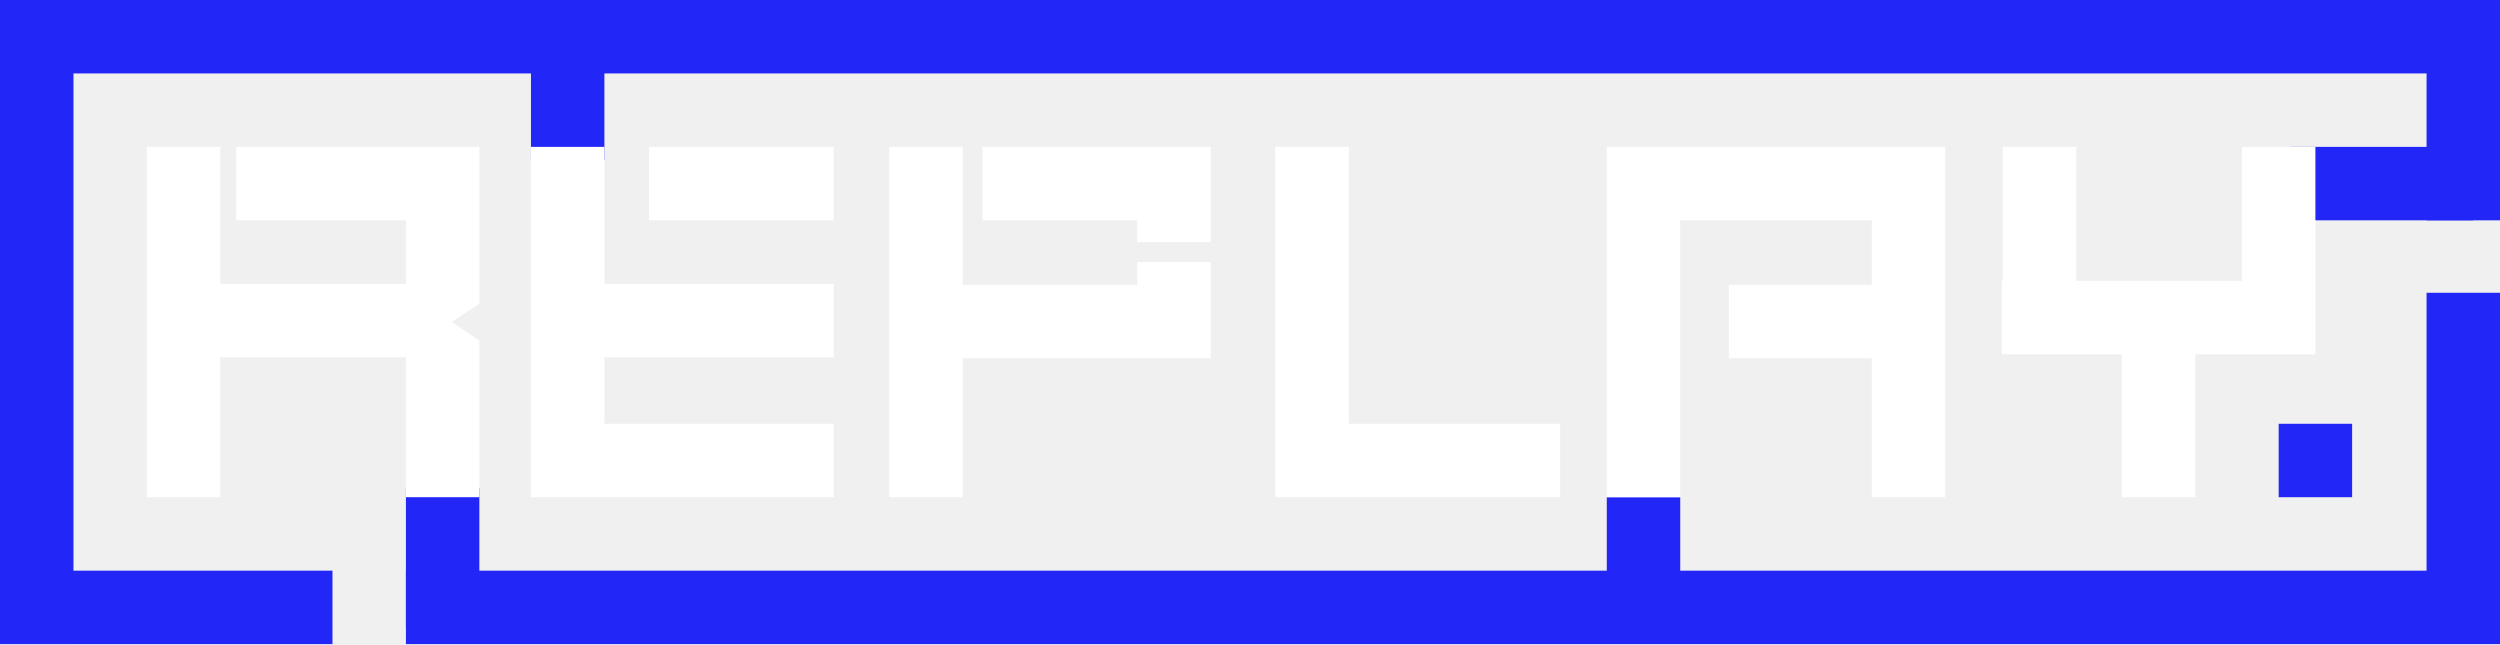
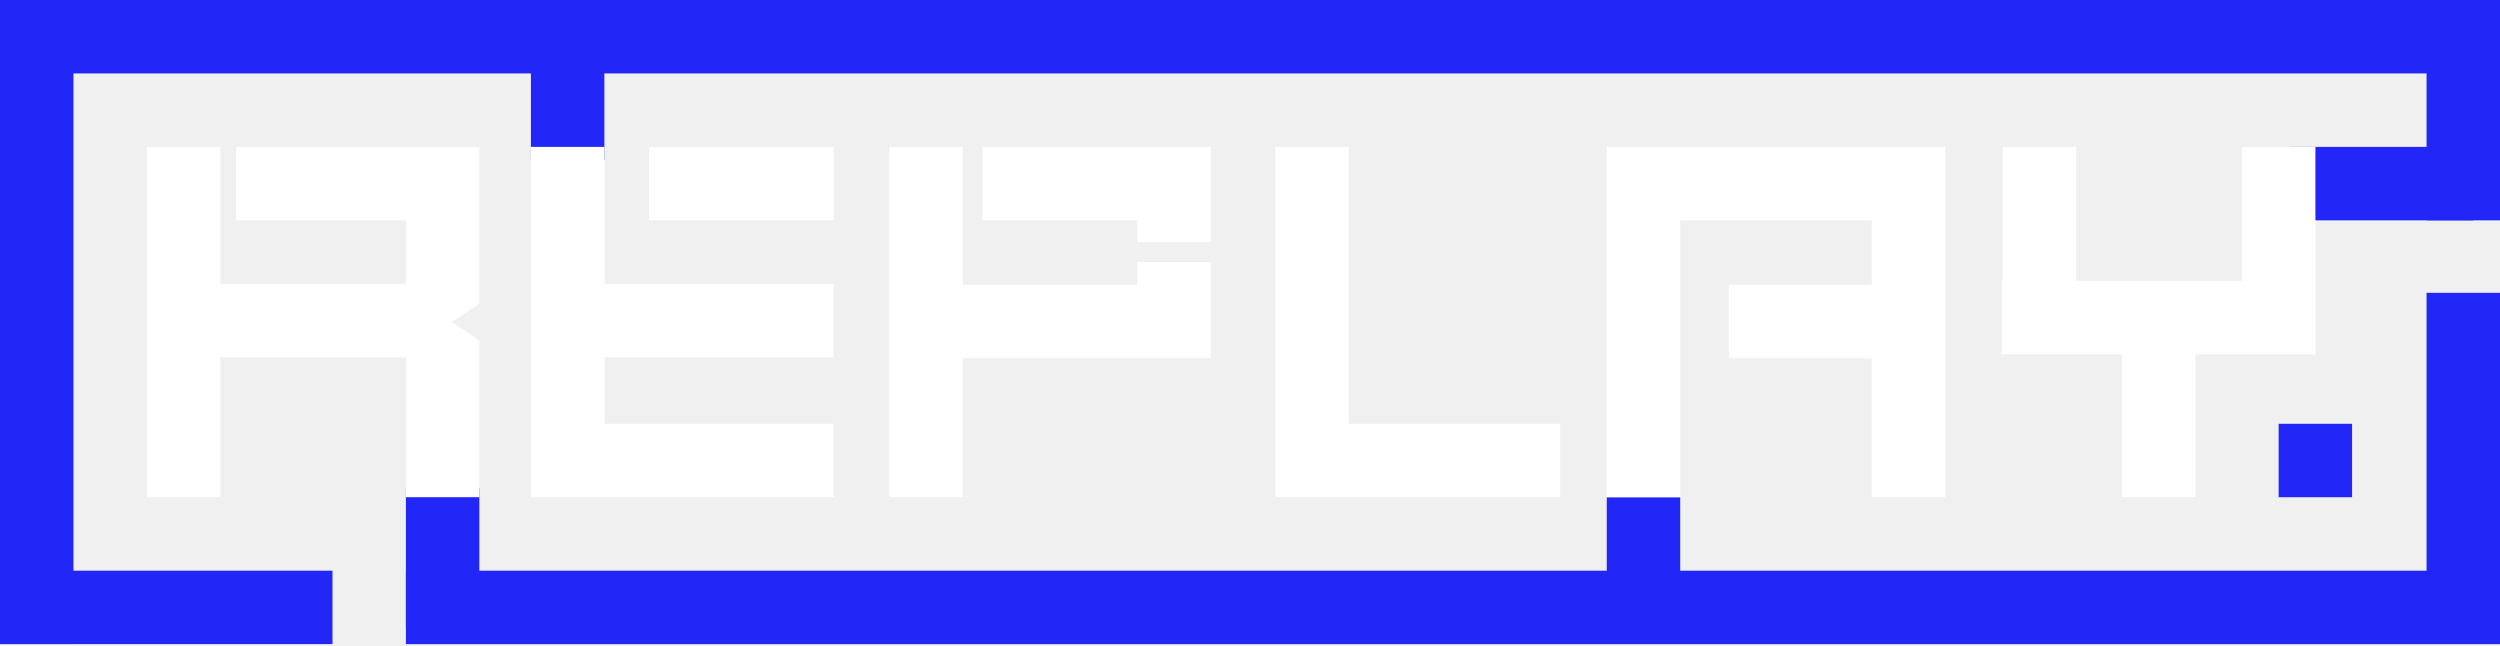
- <svg xmlns="http://www.w3.org/2000/svg" width="229" height="59" viewBox="0 0 229 59" fill="none">
-   <rect x="37.182" y="44.727" width="6.727" height="12.727" fill="#2227F7" />
-   <rect x="48.636" y="1.909" width="6.727" height="12.727" fill="#2227F7" />
-   <rect x="147.182" y="45.545" width="6.727" height="12.727" fill="#2227F7" />
-   <rect x="209.818" y="13.454" width="16.727" height="6.727" fill="#2227F7" />
-   <rect y="59" width="59" height="6.727" transform="rotate(-90 0 59)" fill="#D9D9D9" />
-   <path d="M229 0V20.182H222.273V6.727H6.727V52.273H30.454V59H0V0H229Z" fill="#2227F7" />
-   <path d="M229 59H37.182V52.273H222.273V26.818H229V59Z" fill="#2227F7" />
-   <rect x="59.455" y="13.454" width="16.909" height="6.727" fill="white" />
-   <path d="M55.364 26H76.364V32.727H55.364V38.818H76.364V45.545H48.636V13.454H55.364V26Z" fill="white" />
-   <path d="M88.182 26.091H104.182V24H110.909V32.818H88.182V45.545H81.454V13.454H88.182V26.091Z" fill="white" />
-   <path d="M110.909 22.182H104.182V20.182H90V13.454H110.909V22.182Z" fill="white" />
-   <path d="M123.545 38.818H142.909V45.545H116.818V13.454H123.545V38.818Z" fill="white" />
-   <path d="M178.182 13.454V45.545H171.454V32.818H158.364V26.091H171.454V20.182H153.909V45.545H147.182V13.454H178.182Z" fill="white" />
-   <path d="M190.182 25.727H205.364V13.454H212.091V25.727V32.455H201.091V45.545H194.364V32.455H183.364V25.727H183.455V13.454H190.182V25.727Z" fill="white" />
-   <path d="M20.182 26H37.182V20.182H21.636V13.454H43.909V27.818L41.364 29.5L43.909 31.182V45.545H37.182V32.727H20.182V45.545H13.454V13.454H20.182V26Z" fill="white" />
-   <rect x="208.727" y="38.818" width="6.727" height="6.727" fill="#2227F7" />
+ <svg xmlns="http://www.w3.org/2000/svg" width="120" height="31" viewBox="0 0 120 31" fill="none">
+   <rect x="19.484" y="23.438" width="3.525" height="6.669" fill="#2227F7" />
+   <rect x="25.484" y="1" width="3.525" height="6.669" fill="#2227F7" />
+   <rect x="77.125" y="23.867" width="3.525" height="6.669" fill="#2227F7" />
+   <rect x="109.949" y="7.051" width="8.765" height="3.525" fill="#2227F7" />
+   <rect y="30.918" width="30.917" height="3.525" transform="rotate(-90 0 30.918)" fill="#D9D9D9" />
+   <path d="M120 0V10.576H116.475V3.525H3.525V27.392H15.959V30.917H0V0H120Z" fill="#2227F7" />
+   <path d="M120 30.919H19.484V27.393H116.475V14.055H120V30.919Z" fill="#2227F7" />
+   <rect x="31.156" y="7.051" width="8.861" height="3.525" fill="white" />
+   <path d="M29.01 13.625H40.014V17.15H29.01V20.342H40.014V23.867H25.484V7.051H29.01V13.625Z" fill="white" />
+   <path d="M46.209 13.672H54.593V12.577H58.118V17.198H46.209V23.867H42.684V7.051H46.209V13.672Z" fill="white" />
+   <path d="M58.118 11.624H54.593V10.576H47.162V7.051H58.118V11.624Z" fill="white" />
+   <path d="M64.74 20.342H74.887V23.867H61.215V7.051H64.74V20.342Z" fill="white" />
+   <path d="M93.37 7.051V23.867H89.844V17.198H82.984V13.672H89.844V10.576H80.65V23.867H77.125V7.051H93.37Z" fill="white" />
+   <path d="M99.659 13.482H107.614V7.051H111.14V13.482V17.007H105.375V23.867H101.85V17.007H96.086V13.482H96.134V7.051H99.659V13.482Z" fill="white" />
+   <path d="M10.576 13.625H19.484V10.576H11.338V7.051H23.009V14.578L21.676 15.459L23.009 16.34V23.867H19.484V17.15H10.576V23.867H7.051V7.051H10.576V13.625Z" fill="white" />
+   <rect x="109.375" y="20.342" width="3.525" height="3.525" fill="#2227F7" />
</svg>
